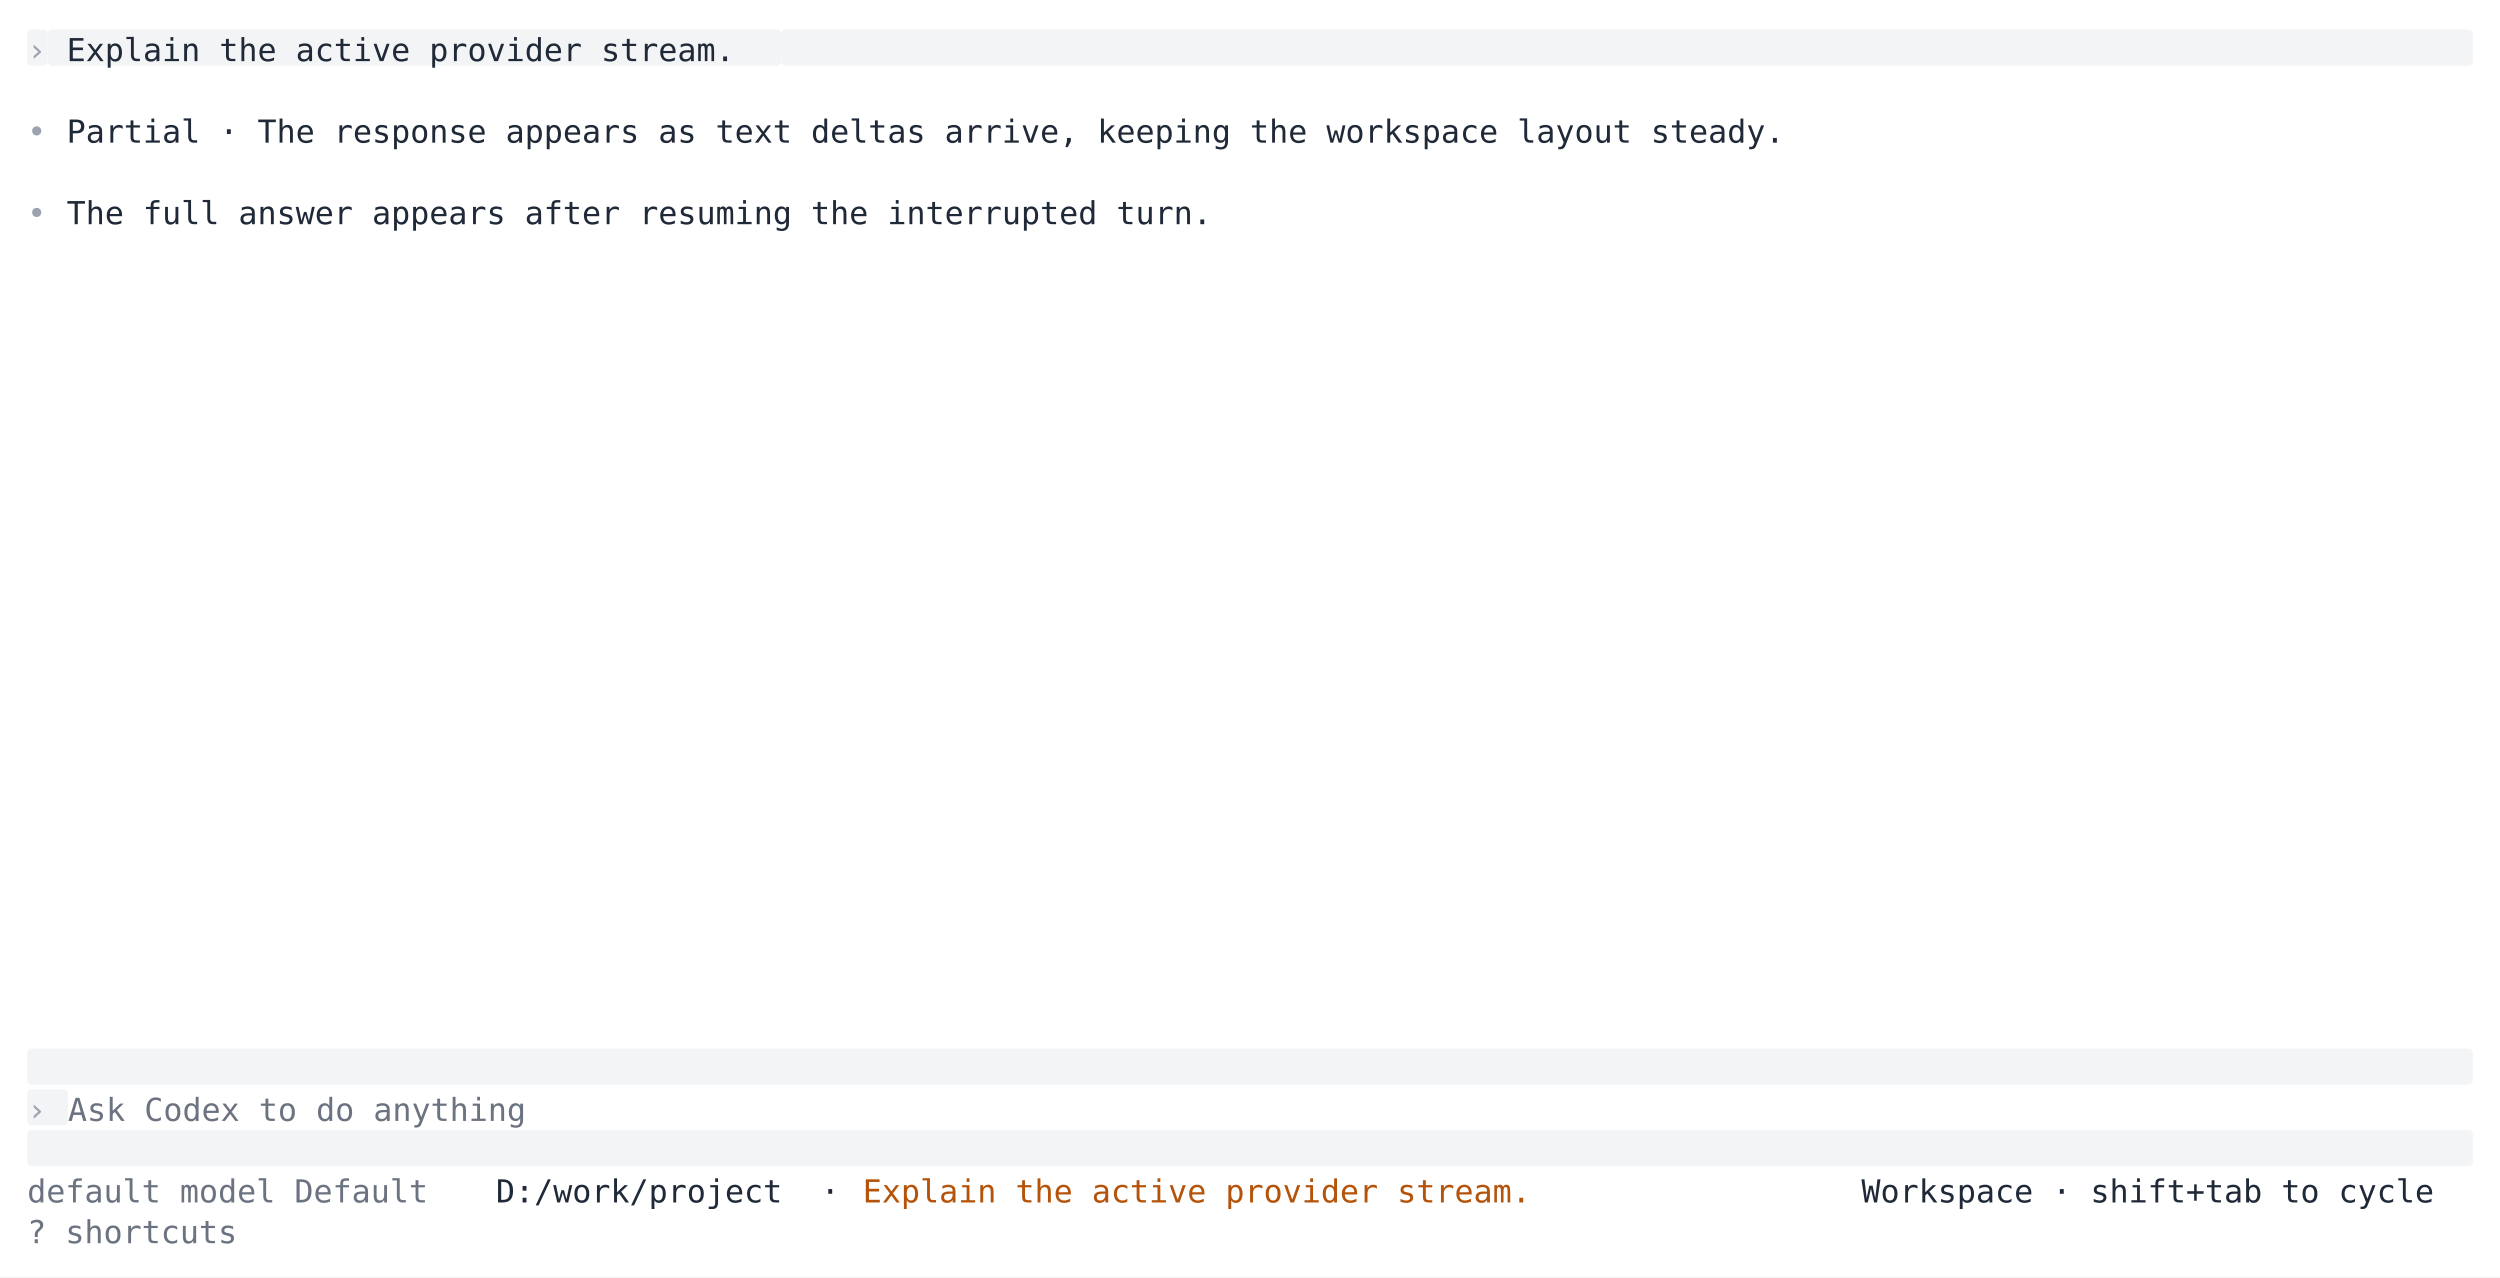
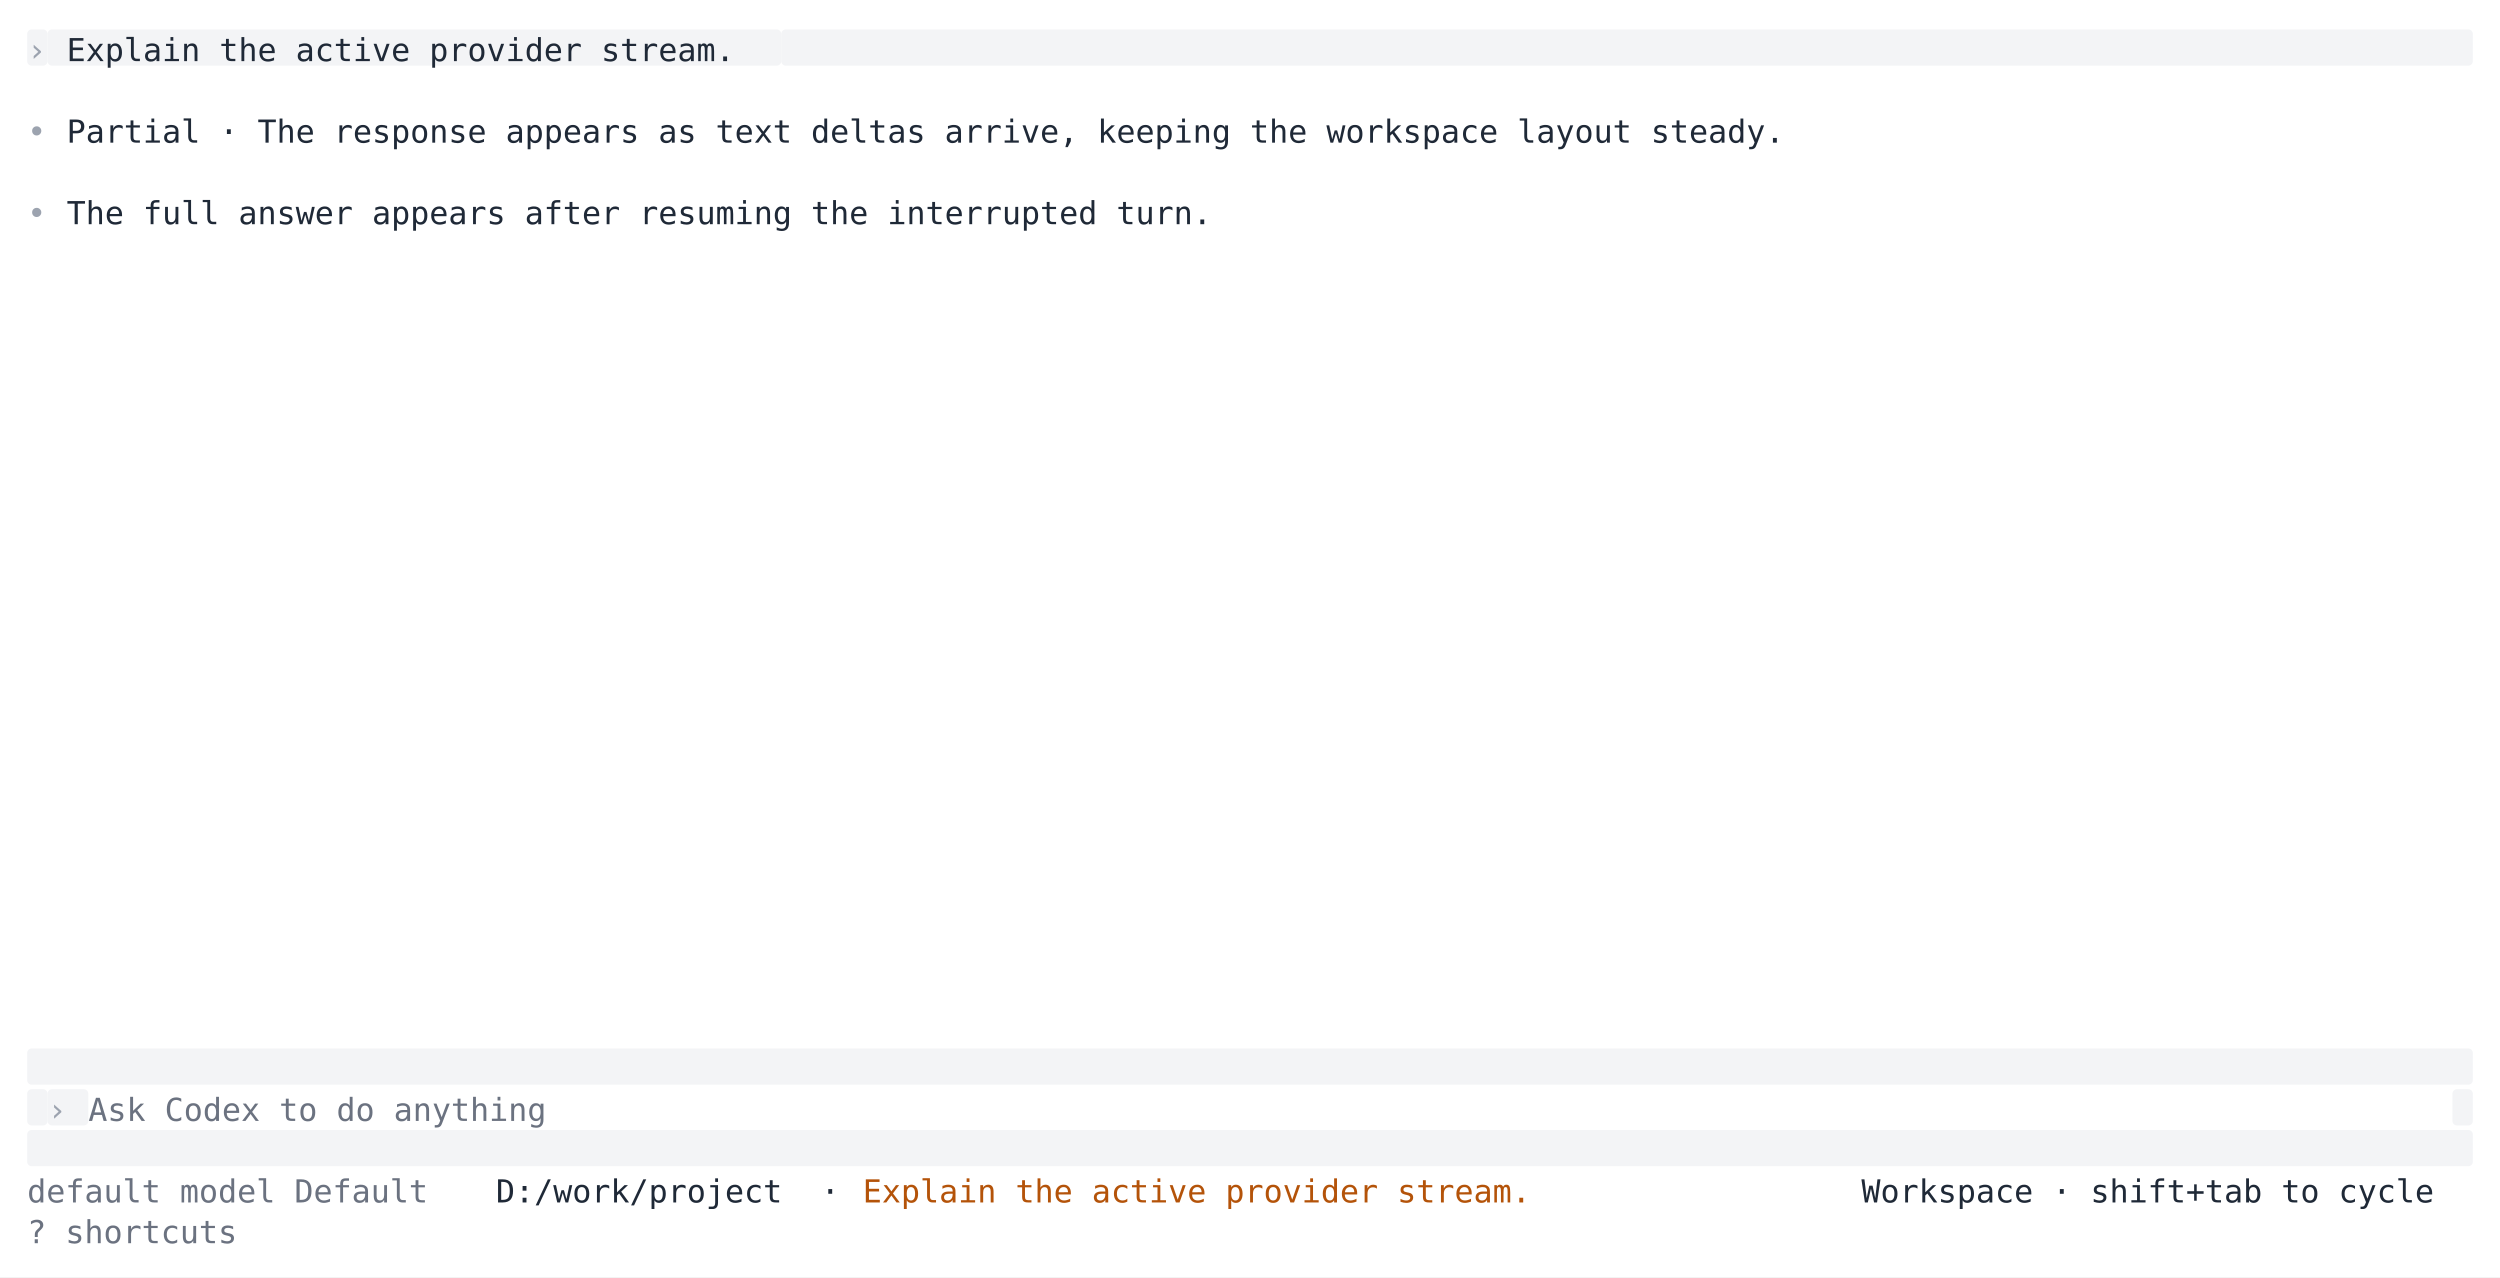
<svg xmlns="http://www.w3.org/2000/svg" width="1104" height="564" viewBox="0 0 1104 564">
  <rect width="100%" height="100%" fill="#ffffff" />
  <rect x="12" y="13" width="9" height="16" rx="2" fill="#f3f4f6" />
  <text xml:space="preserve" x="12" y="27" fill="#9ca3af" font-family="Cascadia Mono, Consolas, monospace" font-size="14">›</text>
  <rect x="21" y="13" width="324" height="16" rx="2" fill="#f3f4f6" />
  <text xml:space="preserve" x="21" y="27" fill="#1f2937" font-family="Cascadia Mono, Consolas, monospace" font-size="14"> Explain the active provider stream.</text>
  <rect x="345" y="13" width="747" height="16" rx="2" fill="#f3f4f6" />
  <text xml:space="preserve" x="345" y="27" fill="#1F2937" font-family="Cascadia Mono, Consolas, monospace" font-size="14">                                                                                   </text>
  <text xml:space="preserve" x="12" y="45" fill="#1F2937" font-family="Cascadia Mono, Consolas, monospace" font-size="14">                                                                                                                        </text>
  <text xml:space="preserve" x="12" y="63" fill="#9ca3af" font-family="Cascadia Mono, Consolas, monospace" font-size="14">•</text>
  <text xml:space="preserve" x="21" y="63" fill="#1f2937" font-family="Cascadia Mono, Consolas, monospace" font-size="14"> Partial · The response appears as text deltas arrive, keeping the workspace layout steady.</text>
  <text xml:space="preserve" x="840" y="63" fill="#1F2937" font-family="Cascadia Mono, Consolas, monospace" font-size="14">                            </text>
  <text xml:space="preserve" x="12" y="81" fill="#1F2937" font-family="Cascadia Mono, Consolas, monospace" font-size="14">                                                                                                                        </text>
  <text xml:space="preserve" x="12" y="99" fill="#9ca3af" font-family="Cascadia Mono, Consolas, monospace" font-size="14">•</text>
  <text xml:space="preserve" x="21" y="99" fill="#1f2937" font-family="Cascadia Mono, Consolas, monospace" font-size="14"> The full answer appears after resuming the interrupted turn.</text>
  <text xml:space="preserve" x="570" y="99" fill="#1F2937" font-family="Cascadia Mono, Consolas, monospace" font-size="14">                                                          </text>
  <text xml:space="preserve" x="12" y="117" fill="#1F2937" font-family="Cascadia Mono, Consolas, monospace" font-size="14">                                                                                                                        </text>
  <text xml:space="preserve" x="12" y="135" fill="#1F2937" font-family="Cascadia Mono, Consolas, monospace" font-size="14">                                                                                                                        </text>
  <text xml:space="preserve" x="12" y="153" fill="#1F2937" font-family="Cascadia Mono, Consolas, monospace" font-size="14">                                                                                                                        </text>
  <text xml:space="preserve" x="12" y="171" fill="#1F2937" font-family="Cascadia Mono, Consolas, monospace" font-size="14">                                                                                                                        </text>
  <text xml:space="preserve" x="12" y="189" fill="#1F2937" font-family="Cascadia Mono, Consolas, monospace" font-size="14">                                                                                                                        </text>
  <text xml:space="preserve" x="12" y="207" fill="#1F2937" font-family="Cascadia Mono, Consolas, monospace" font-size="14">                                                                                                                        </text>
  <text xml:space="preserve" x="12" y="225" fill="#1F2937" font-family="Cascadia Mono, Consolas, monospace" font-size="14">                                                                                                                        </text>
  <text xml:space="preserve" x="12" y="243" fill="#1F2937" font-family="Cascadia Mono, Consolas, monospace" font-size="14">                                                                                                                        </text>
  <text xml:space="preserve" x="12" y="261" fill="#1F2937" font-family="Cascadia Mono, Consolas, monospace" font-size="14">                                                                                                                        </text>
  <text xml:space="preserve" x="12" y="279" fill="#1F2937" font-family="Cascadia Mono, Consolas, monospace" font-size="14">                                                                                                                        </text>
  <text xml:space="preserve" x="12" y="297" fill="#1F2937" font-family="Cascadia Mono, Consolas, monospace" font-size="14">                                                                                                                        </text>
  <text xml:space="preserve" x="12" y="315" fill="#1F2937" font-family="Cascadia Mono, Consolas, monospace" font-size="14">                                                                                                                        </text>
  <text xml:space="preserve" x="12" y="333" fill="#1F2937" font-family="Cascadia Mono, Consolas, monospace" font-size="14">                                                                                                                        </text>
  <text xml:space="preserve" x="12" y="351" fill="#1F2937" font-family="Cascadia Mono, Consolas, monospace" font-size="14">                                                                                                                        </text>
  <text xml:space="preserve" x="12" y="369" fill="#1F2937" font-family="Cascadia Mono, Consolas, monospace" font-size="14">                                                                                                                        </text>
  <text xml:space="preserve" x="12" y="387" fill="#1F2937" font-family="Cascadia Mono, Consolas, monospace" font-size="14">                                                                                                                        </text>
  <text xml:space="preserve" x="12" y="405" fill="#1F2937" font-family="Cascadia Mono, Consolas, monospace" font-size="14">                                                                                                                        </text>
  <text xml:space="preserve" x="12" y="423" fill="#1F2937" font-family="Cascadia Mono, Consolas, monospace" font-size="14">                                                                                                                        </text>
  <text xml:space="preserve" x="12" y="441" fill="#1F2937" font-family="Cascadia Mono, Consolas, monospace" font-size="14">                                                                                                                        </text>
  <text xml:space="preserve" x="12" y="459" fill="#1F2937" font-family="Cascadia Mono, Consolas, monospace" font-size="14">                                                                                                                        </text>
  <rect x="12" y="463" width="1080" height="16" rx="2" fill="#f3f4f6" />
  <text xml:space="preserve" x="12" y="477" fill="#1F2937" font-family="Cascadia Mono, Consolas, monospace" font-size="14">                                                                                                                        </text>
-   <rect x="12" y="481" width="18" height="16" rx="2" fill="#f3f4f6" />
-   <text xml:space="preserve" x="12" y="495" fill="#9ca3af" font-family="Cascadia Mono, Consolas, monospace" font-size="14">› </text>
-   <text xml:space="preserve" x="30" y="495" fill="#6b7280" font-family="Cascadia Mono, Consolas, monospace" font-size="14">Ask Codex to do anything</text>
-   <text xml:space="preserve" x="246" y="495" fill="#1f2937" font-family="Cascadia Mono, Consolas, monospace" font-size="14">                                                                                              </text>
+   <rect x="12" y="481" width="9" height="16" rx="2" fill="#f3f4f6" />
+   <text xml:space="preserve" x="12" y="495" fill="#1F2937" font-family="Cascadia Mono, Consolas, monospace" font-size="14"> </text>
+   <rect x="21" y="481" width="18" height="16" rx="2" fill="#f3f4f6" />
+   <text xml:space="preserve" x="21" y="495" fill="#9ca3af" font-family="Cascadia Mono, Consolas, monospace" font-size="14">› </text>
+   <text xml:space="preserve" x="39" y="495" fill="#6b7280" font-family="Cascadia Mono, Consolas, monospace" font-size="14">Ask Codex to do anything</text>
+   <text xml:space="preserve" x="255" y="495" fill="#1f2937" font-family="Cascadia Mono, Consolas, monospace" font-size="14">                                                                                            </text>
+   <rect x="1083" y="481" width="9" height="16" rx="2" fill="#f3f4f6" />
+   <text xml:space="preserve" x="1083" y="495" fill="#1F2937" font-family="Cascadia Mono, Consolas, monospace" font-size="14"> </text>
  <rect x="12" y="499" width="1080" height="16" rx="2" fill="#f3f4f6" />
  <text xml:space="preserve" x="12" y="513" fill="#1F2937" font-family="Cascadia Mono, Consolas, monospace" font-size="14">                                                                                                                        </text>
  <text xml:space="preserve" x="12" y="531" fill="#6b7280" font-family="Cascadia Mono, Consolas, monospace" font-size="14">default model Default</text>
  <text xml:space="preserve" x="201" y="531" fill="#1F2937" font-family="Cascadia Mono, Consolas, monospace" font-size="14">  </text>
  <text xml:space="preserve" x="219" y="531" fill="#1f2937" font-family="Cascadia Mono, Consolas, monospace" font-size="14">D:/work/project</text>
  <text xml:space="preserve" x="354" y="531" fill="#1F2937" font-family="Cascadia Mono, Consolas, monospace" font-size="14"> · </text>
  <text xml:space="preserve" x="381" y="531" fill="#b45309" font-family="Cascadia Mono, Consolas, monospace" font-size="14">Explain the active provider stream.</text>
  <text xml:space="preserve" x="696" y="531" fill="#1F2937" font-family="Cascadia Mono, Consolas, monospace" font-size="14">              </text>
  <text xml:space="preserve" x="822" y="531" fill="#1f2937" font-family="Cascadia Mono, Consolas, monospace" font-size="14">Workspace · shift+tab to cycle</text>
  <text xml:space="preserve" x="12" y="549" fill="#6b7280" font-family="Cascadia Mono, Consolas, monospace" font-size="14">? shortcuts</text>
  <text xml:space="preserve" x="111" y="549" fill="#1F2937" font-family="Cascadia Mono, Consolas, monospace" font-size="14">                                                                                                             </text>
</svg>
